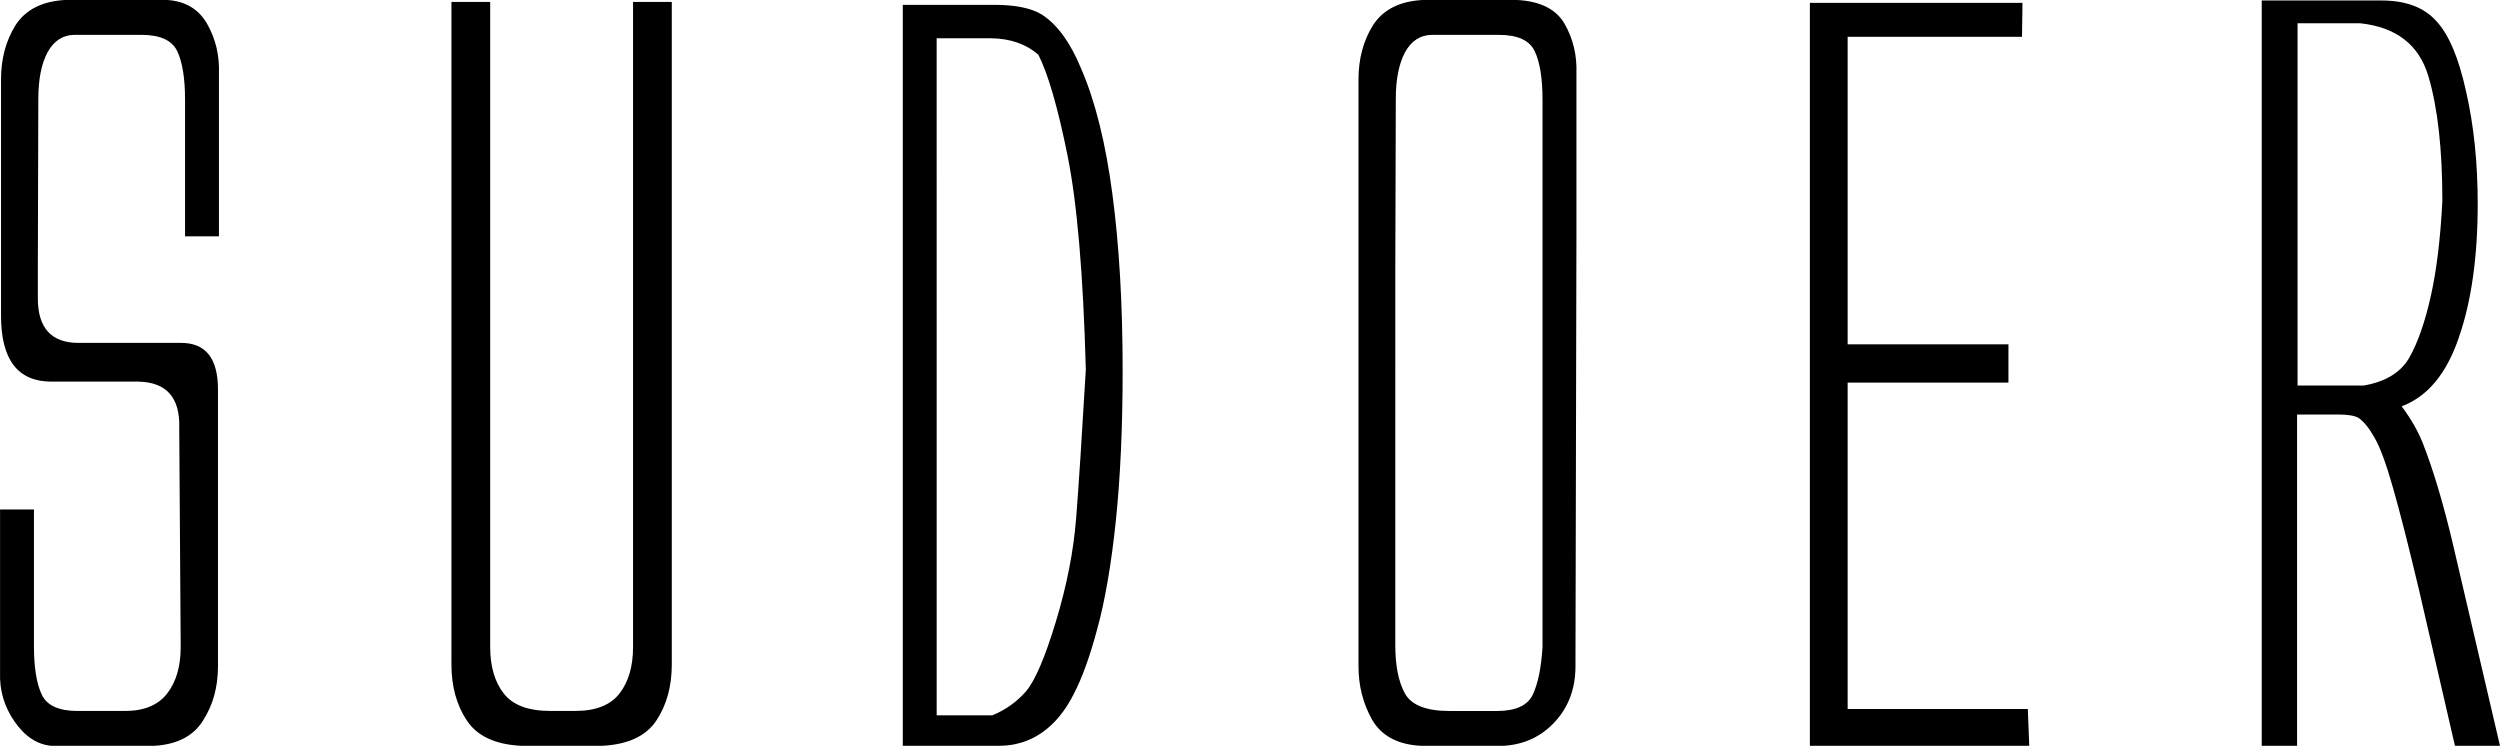
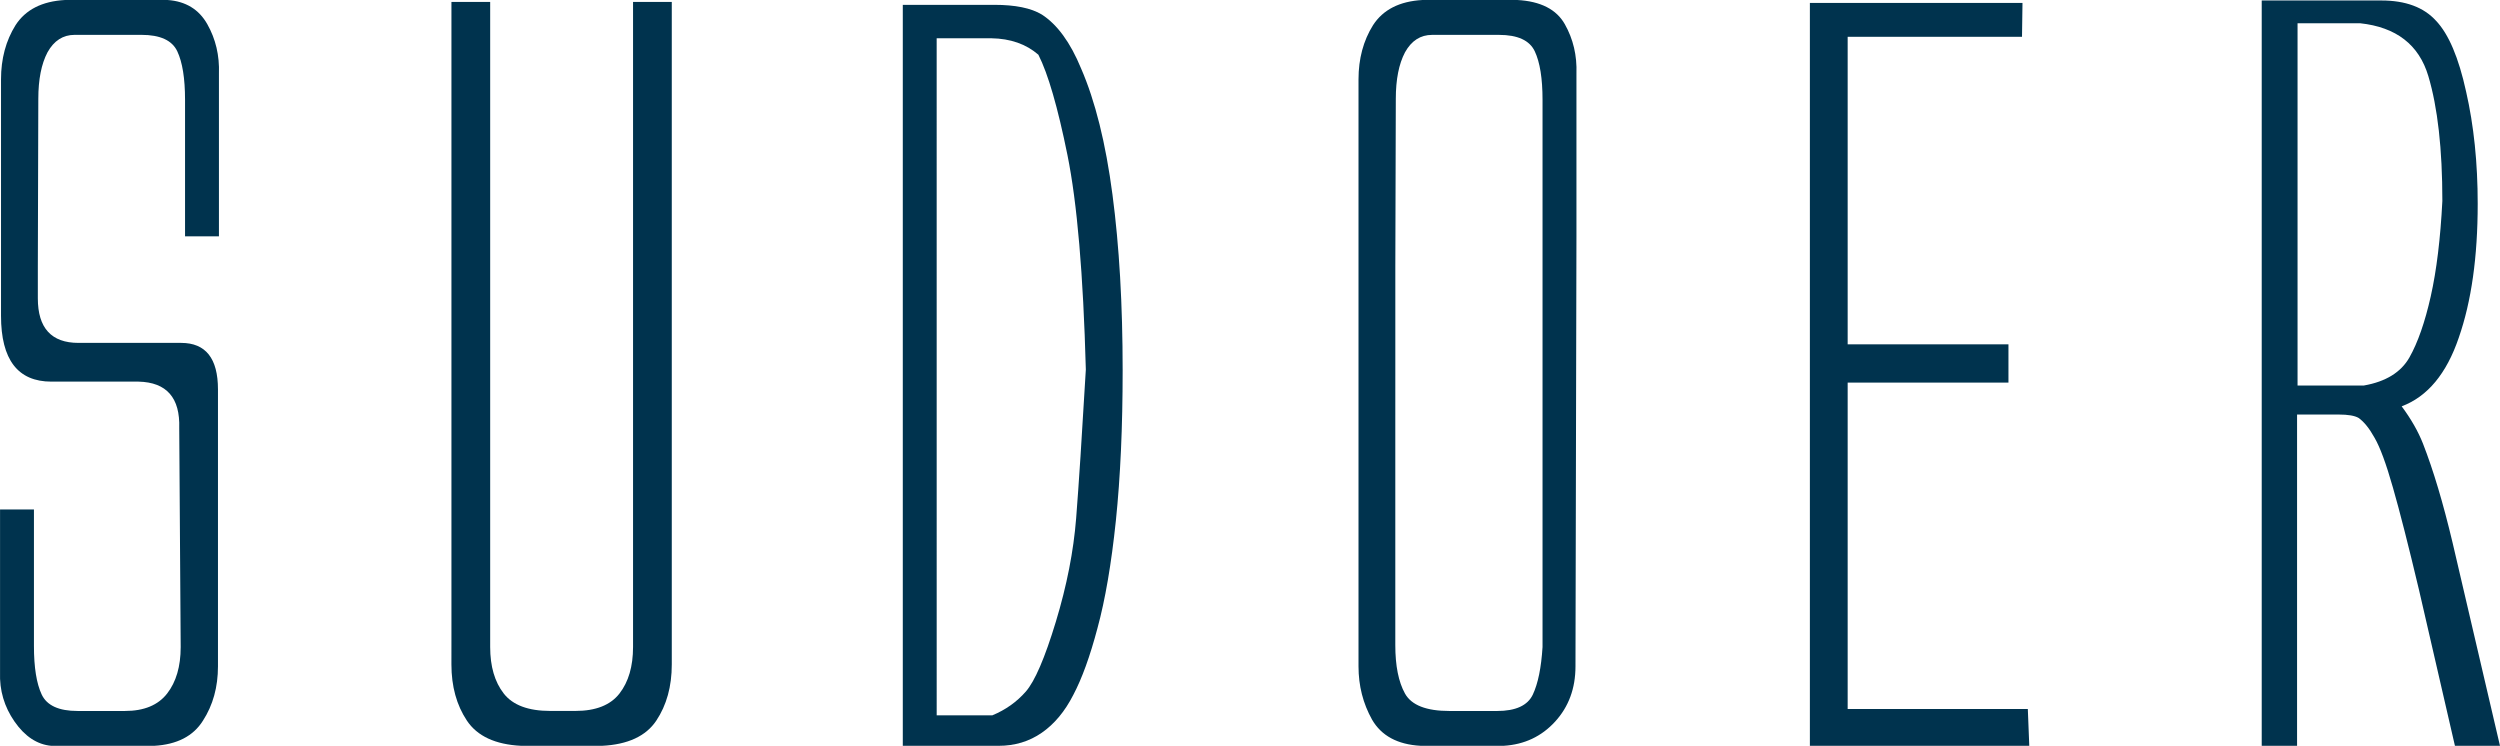
- <svg xmlns="http://www.w3.org/2000/svg" version="1.1" id="svg6551" width="507.386" height="151.367">
-   <defs id="defs6555" />
-   <g id="g6557" transform="matrix(3.779527,0,0,3.779527,1620.149,-886.1142)">
-     <g aria-label="SUDOER" id="text41861" style="font-size:53.26px;stroke-width:1.332" transform="translate(-219.8605,39.4108)">
-       <path d="m -206.772,211.06 q 0,2.393 2.184,2.393 h 5.513 q 1.976,0 1.976,2.497 v 13.211 1.664 q 0,1.664 -0.806,2.913 -0.78,1.248 -2.627,1.352 h -5.513 q -1.144,-0.104 -1.976,-1.3 -0.832,-1.196 -0.78,-2.653 v -8.738 h 1.82 v 7.334 q 0,1.716 0.416,2.601 0.416,0.884 1.924,0.884 h 2.549 q 1.534,0 2.263,-0.936 0.728,-0.936 0.728,-2.497 l -0.078,-11.755 q 0.078,-2.445 -2.184,-2.497 h -4.681 q -2.705,0 -2.705,-3.537 v -11.027 -1.664 q 0,-1.664 0.78,-2.913 0.806,-1.248 2.653,-1.352 h 5.513 q 1.456,0.104 2.132,1.3 0.676,1.196 0.624,2.653 v 8.738 h -1.82 v -7.334 q 0,-1.716 -0.416,-2.601 -0.416,-0.884 -1.924,-0.884 h -3.589 q -0.936,0 -1.456,0.936 -0.494,0.936 -0.494,2.497 l -0.026,9.05 z" style="-inkscape-font-specification:'Alien League, Normal'" id="path41863" />
-       <path d="m -184.563,230.72 q 0,1.768 0.832,3.017 0.832,1.248 2.913,1.352 h 2.289 2.054 q 2.08,-0.104 2.913,-1.352 0.832,-1.248 0.832,-3.017 v -1.56 -29.439 -4.577 h -2.08 v 4.993 13.393 2.054 14.199 q 0,1.56 -0.728,2.497 -0.728,0.936 -2.367,0.936 h -1.352 q -1.768,0 -2.497,-0.936 -0.728,-0.936 -0.728,-2.497 v -14.199 -2.054 -13.393 -4.993 h -2.08 v 4.577 29.439 z" style="-inkscape-font-specification:'Alien League, Normal'" id="path41865" />
-       <path d="m -160.326,235.089 v -39.789 h 4.915 q 1.69,0 2.549,0.52 1.248,0.806 2.106,2.887 1.144,2.627 1.69,6.788 0.546,4.135 0.546,9.44 0,4.551 -0.364,8.062 -0.364,3.485 -0.988,5.773 -0.598,2.263 -1.3,3.589 -0.676,1.326 -1.69,2.028 -1.014,0.702 -2.315,0.702 z m 1.82,-1.638 h 2.991 q 1.066,-0.442 1.794,-1.274 0.728,-0.832 1.612,-3.745 0.884,-2.913 1.092,-5.565 0.208,-2.653 0.52,-7.984 -0.208,-7.672 -0.988,-11.521 -0.78,-3.849 -1.56,-5.383 -0.988,-0.858 -2.523,-0.884 h -2.939 z" style="-inkscape-font-specification:'Alien League, Normal'" id="path41867" />
-       <path d="m -133.878,214.597 v -3.537 -1.664 l 0.026,-9.05 q 0,-1.56 0.494,-2.497 0.52,-0.936 1.456,-0.936 h 3.589 q 1.508,0 1.924,0.884 0.416,0.884 0.416,2.601 v 7.334 6.658 8.01 7.386 q -0.104,1.664 -0.52,2.549 -0.416,0.884 -1.924,0.884 h -2.549 q -1.872,0 -2.393,-0.936 -0.52,-0.936 -0.52,-2.601 v -11.651 z m 9.726,-6.866 v -8.738 q 0.052,-1.456 -0.624,-2.653 -0.676,-1.196 -2.549,-1.3 h -5.097 q -1.846,0.104 -2.653,1.352 -0.78,1.248 -0.78,2.913 v 1.664 28.19 1.664 q 0,1.56 0.728,2.861 0.754,1.3 2.601,1.404 h 4.473 q 1.664,-0.104 2.757,-1.3 1.092,-1.196 1.092,-2.965 z" style="-inkscape-font-specification:'Alien League, Normal'" id="path41869" />
-       <path d="m -111.617,235.089 v -39.893 h 11.417 l -0.026,1.82 h -9.362 v 16.514 h 8.634 v 2.054 h -8.634 v 17.528 h 9.674 l 0.078,1.976 z" style="-inkscape-font-specification:'Alien League, Normal'" id="path41871" />
-       <path d="m -87.353,235.089 v -40.023 h 6.423 q 1.95,0 2.939,1.092 1.014,1.066 1.612,3.797 0.624,2.731 0.624,6.033 0,4.265 -1.014,7.178 -0.988,2.913 -3.069,3.693 0.754,1.014 1.144,2.002 0.832,2.132 1.586,5.305 l 2.549,10.922 h -2.419 l -1.924,-8.348 q -0.858,-3.615 -1.404,-5.513 -0.546,-1.924 -0.988,-2.679 -0.416,-0.754 -0.858,-1.066 -0.312,-0.182 -1.066,-0.182 h -2.237 v 17.788 z m 1.924,-19.348 h 3.563 q 1.768,-0.312 2.445,-1.508 0.676,-1.196 1.144,-3.277 0.468,-2.08 0.624,-5.123 0,-4.187 -0.754,-6.71 -0.754,-2.523 -3.667,-2.835 h -3.355 z" style="-inkscape-font-specification:'Alien League, Normal'" id="path41873" />
+ <svg xmlns="http://www.w3.org/2000/svg" version="1.1" id="svg5474" width="3438.881" height="1025.911">
+   <defs id="defs5478" />
+   <g id="g5480" transform="matrix(3.779527,0,0,3.779527,6465.929,-8657.561)">
+     <g id="g924" transform="matrix(6.777645,0,0,6.777645,1194.559,701.6204)" style="fill:#00334e;fill-opacity:1">
+       <path d="m -426.633,250.471 q 0,2.393 2.184,2.393 h 5.513 q 1.976,0 1.976,2.497 v 13.211 1.664 q 0,1.664 -0.806,2.913 -0.78,1.248 -2.627,1.352 h -5.513 q -1.144,-0.104 -1.976,-1.3 -0.832,-1.196 -0.78,-2.653 v -8.738 h 1.82 v 7.334 q 0,1.716 0.416,2.601 0.416,0.884 1.924,0.884 h 2.549 q 1.534,0 2.263,-0.936 0.728,-0.936 0.728,-2.497 l -0.078,-11.755 q 0.078,-2.445 -2.184,-2.497 h -4.681 q -2.705,0 -2.705,-3.537 v -11.027 -1.664 q 0,-1.664 0.78,-2.913 0.806,-1.248 2.653,-1.352 h 5.513 q 1.456,0.104 2.132,1.3 0.676,1.196 0.624,2.653 v 8.738 h -1.82 v -7.334 q 0,-1.716 -0.416,-2.601 -0.416,-0.884 -1.924,-0.884 h -3.589 q -0.936,0 -1.456,0.936 -0.494,0.936 -0.494,2.497 l -0.026,9.05 z" style="font-size:53.26px;-inkscape-font-specification:'Alien League, Normal';fill:#00334e;fill-opacity:1;stroke-width:1.332" id="path912" />
+       <path d="m -404.424,270.131 q 0,1.768 0.832,3.017 0.832,1.248 2.913,1.352 h 2.289 2.054 q 2.08,-0.104 2.913,-1.352 0.832,-1.248 0.832,-3.017 v -1.56 -29.439 -4.577 h -2.08 v 4.993 13.393 2.054 14.199 q 0,1.56 -0.728,2.497 -0.728,0.936 -2.367,0.936 h -1.352 q -1.768,0 -2.497,-0.936 -0.728,-0.936 -0.728,-2.497 v -14.199 -2.054 -13.393 -4.993 h -2.08 v 4.577 29.439 z" style="font-size:53.26px;-inkscape-font-specification:'Alien League, Normal';fill:#00334e;fill-opacity:1;stroke-width:1.332" id="path914" />
+       <path d="m -380.186,274.5 v -39.789 h 4.915 q 1.69,0 2.549,0.52 1.248,0.806 2.106,2.887 1.144,2.627 1.69,6.788 0.546,4.135 0.546,9.44 0,4.551 -0.364,8.062 -0.364,3.485 -0.988,5.773 -0.598,2.263 -1.3,3.589 -0.676,1.326 -1.69,2.028 -1.014,0.702 -2.315,0.702 z m 1.82,-1.638 h 2.991 q 1.066,-0.442 1.794,-1.274 0.728,-0.832 1.612,-3.745 0.884,-2.913 1.092,-5.565 0.208,-2.653 0.52,-7.984 -0.208,-7.672 -0.988,-11.521 -0.78,-3.849 -1.56,-5.383 -0.988,-0.858 -2.523,-0.884 h -2.939 z" style="font-size:53.26px;-inkscape-font-specification:'Alien League, Normal';fill:#00334e;fill-opacity:1;stroke-width:1.332" id="path916" />
+       <path d="m -353.738,254.008 v -3.537 -1.664 l 0.026,-9.05 q 0,-1.56 0.494,-2.497 0.52,-0.936 1.456,-0.936 h 3.589 q 1.508,0 1.924,0.884 0.416,0.884 0.416,2.601 v 7.334 6.658 8.01 7.386 q -0.104,1.664 -0.52,2.549 -0.416,0.884 -1.924,0.884 h -2.549 q -1.872,0 -2.393,-0.936 -0.52,-0.936 -0.52,-2.601 v -11.651 z m 9.726,-6.866 v -8.738 q 0.052,-1.456 -0.624,-2.653 -0.676,-1.196 -2.549,-1.3 h -5.097 q -1.846,0.104 -2.653,1.352 -0.78,1.248 -0.78,2.913 v 1.664 28.19 1.664 q 0,1.56 0.728,2.861 0.754,1.3 2.601,1.404 h 4.473 q 1.664,-0.104 2.757,-1.3 1.092,-1.196 1.092,-2.965 z" style="font-size:53.26px;-inkscape-font-specification:'Alien League, Normal';fill:#00334e;fill-opacity:1;stroke-width:1.332" id="path918" />
+       <path d="m -331.477,274.5 v -39.893 h 11.417 l -0.026,1.82 h -9.362 v 16.514 h 8.634 v 2.054 h -8.634 v 17.528 h 9.674 l 0.078,1.976 z" style="font-size:53.26px;-inkscape-font-specification:'Alien League, Normal';fill:#00334e;fill-opacity:1;stroke-width:1.332" id="path920" />
+       <path d="m -307.214,274.5 v -40.023 h 6.423 q 1.95,0 2.939,1.092 1.014,1.066 1.612,3.797 0.624,2.731 0.624,6.033 0,4.265 -1.014,7.178 -0.988,2.913 -3.069,3.693 0.754,1.014 1.144,2.002 0.832,2.132 1.586,5.305 l 2.549,10.922 h -2.419 l -1.924,-8.348 q -0.858,-3.615 -1.404,-5.513 -0.546,-1.924 -0.988,-2.679 -0.416,-0.754 -0.858,-1.066 -0.312,-0.182 -1.066,-0.182 h -2.237 v 17.788 z m 1.924,-19.348 h 3.563 q 1.768,-0.312 2.445,-1.508 0.676,-1.196 1.144,-3.277 0.468,-2.08 0.624,-5.123 0,-4.187 -0.754,-6.71 -0.754,-2.523 -3.667,-2.835 h -3.355 z" style="font-size:53.26px;-inkscape-font-specification:'Alien League, Normal';fill:#00334e;fill-opacity:1;stroke-width:1.332" id="path922" />
    </g>
  </g>
</svg>
